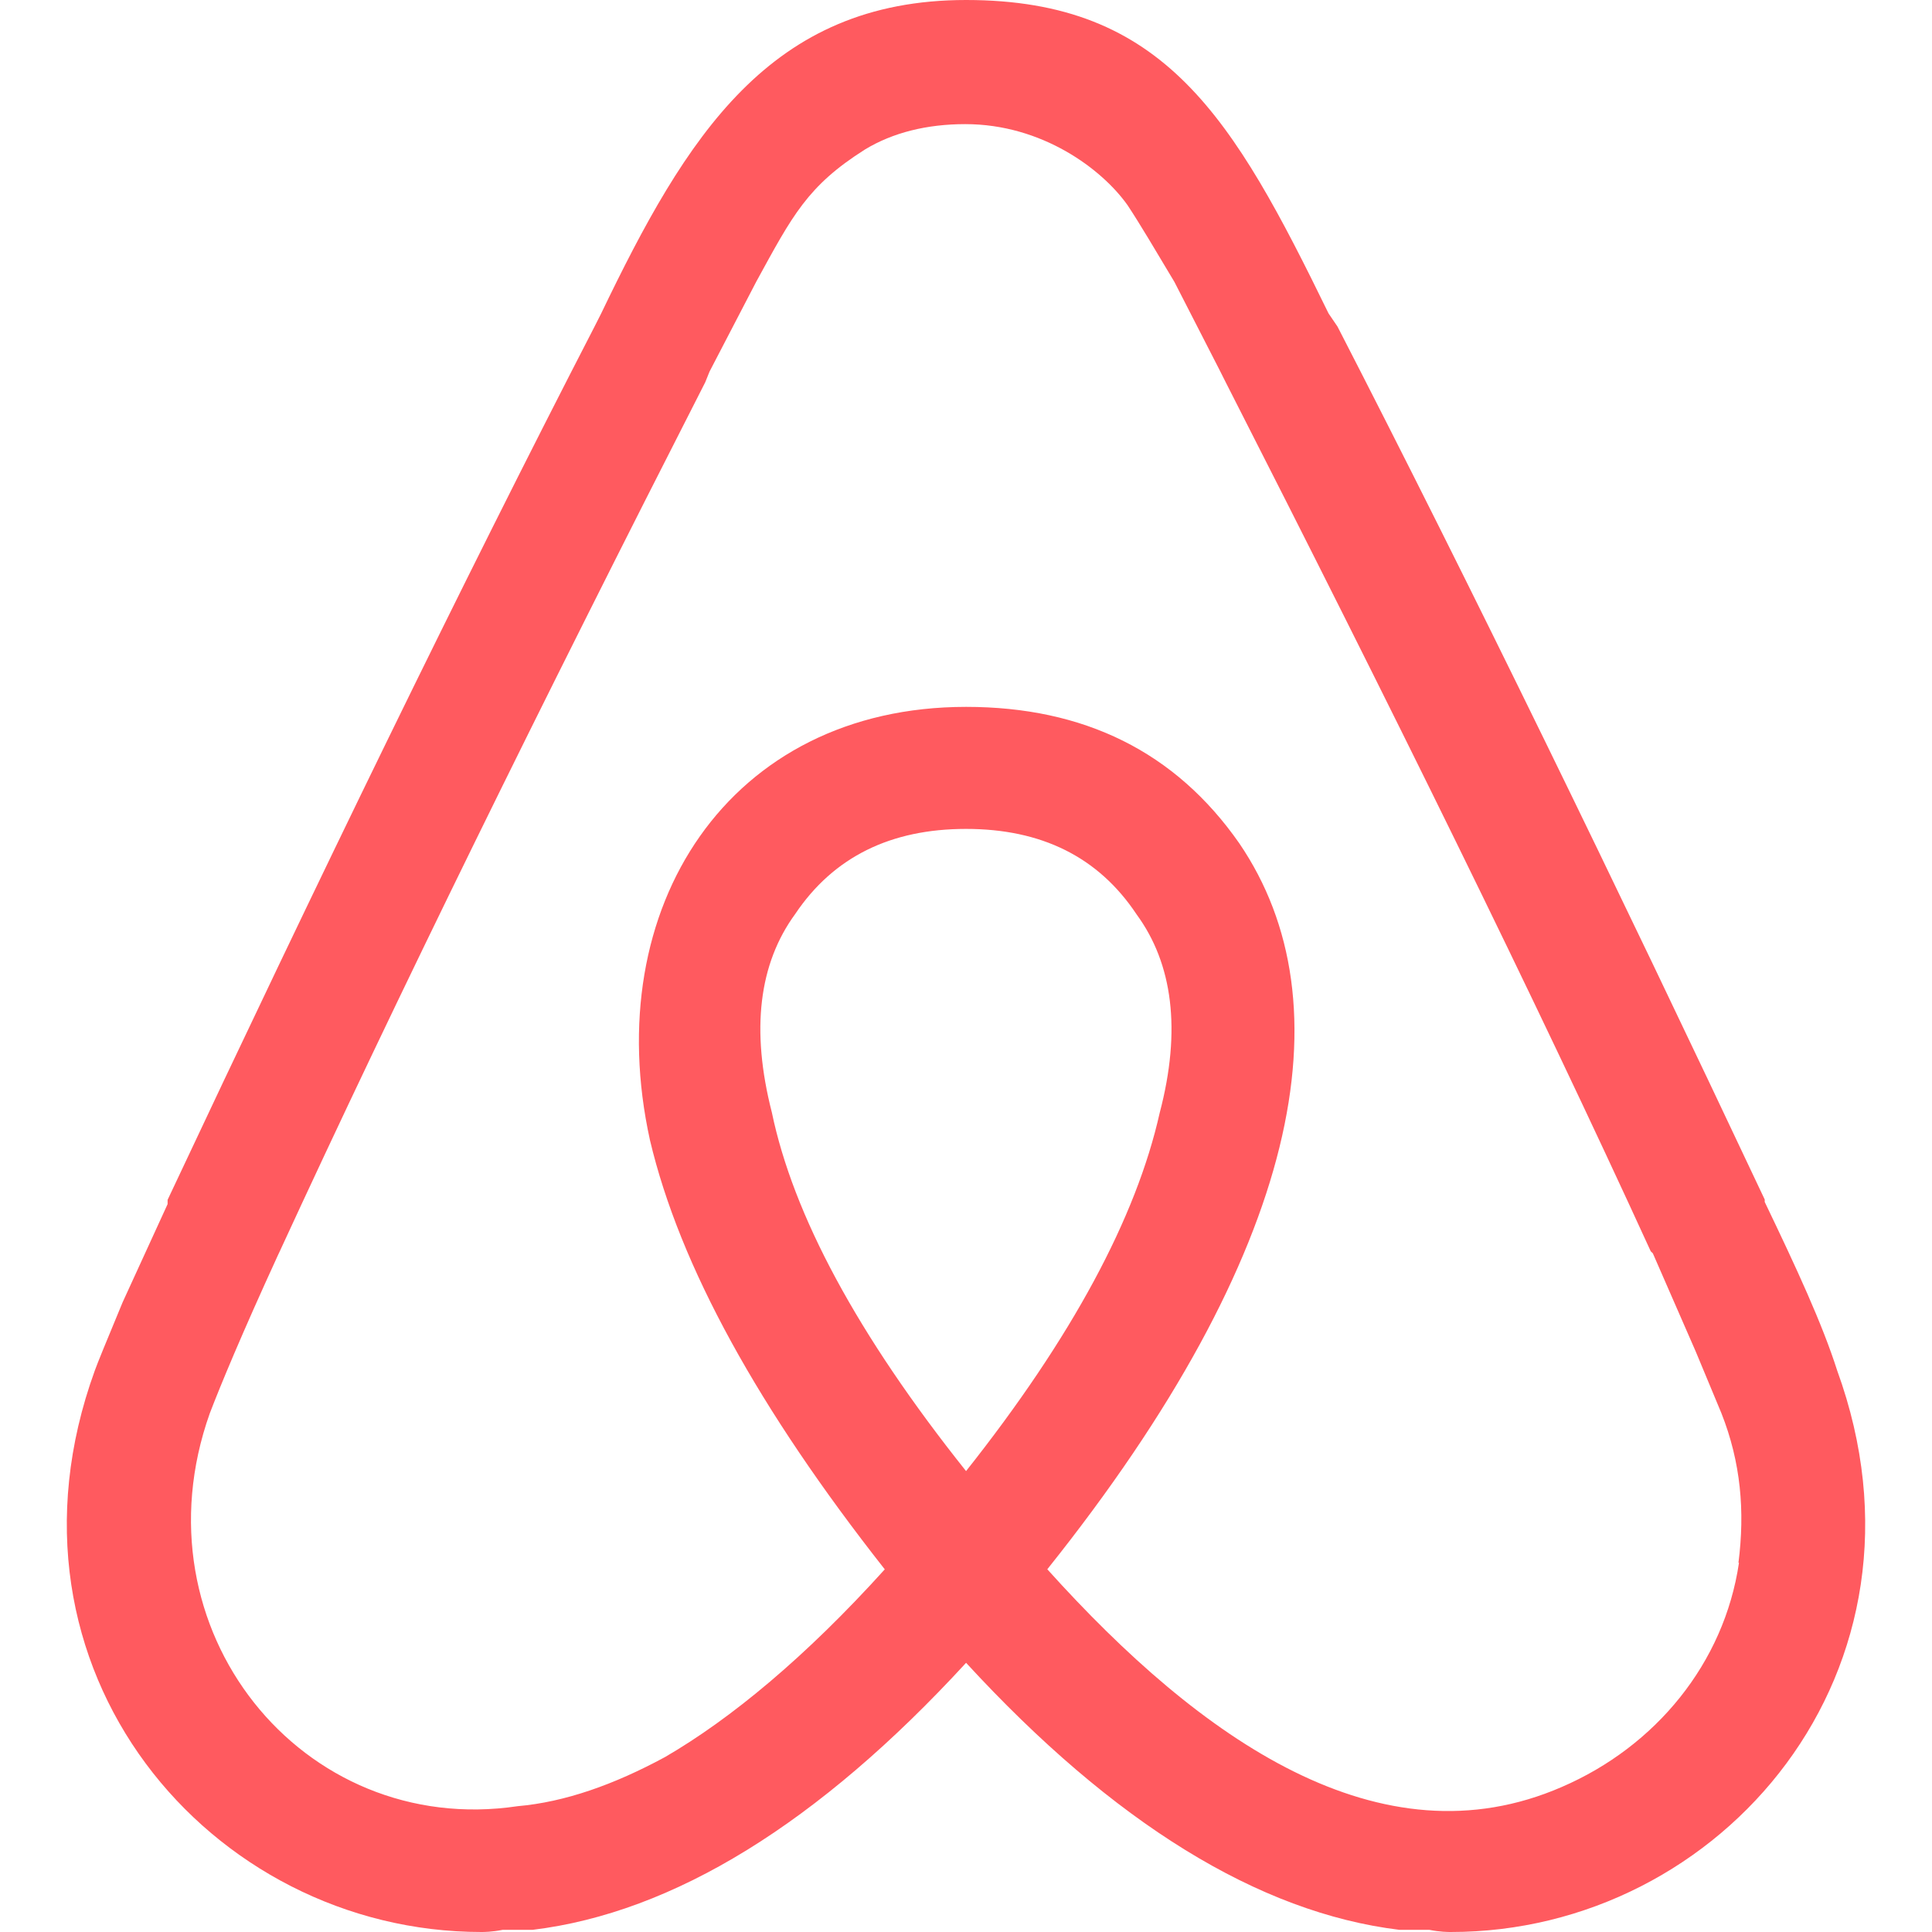
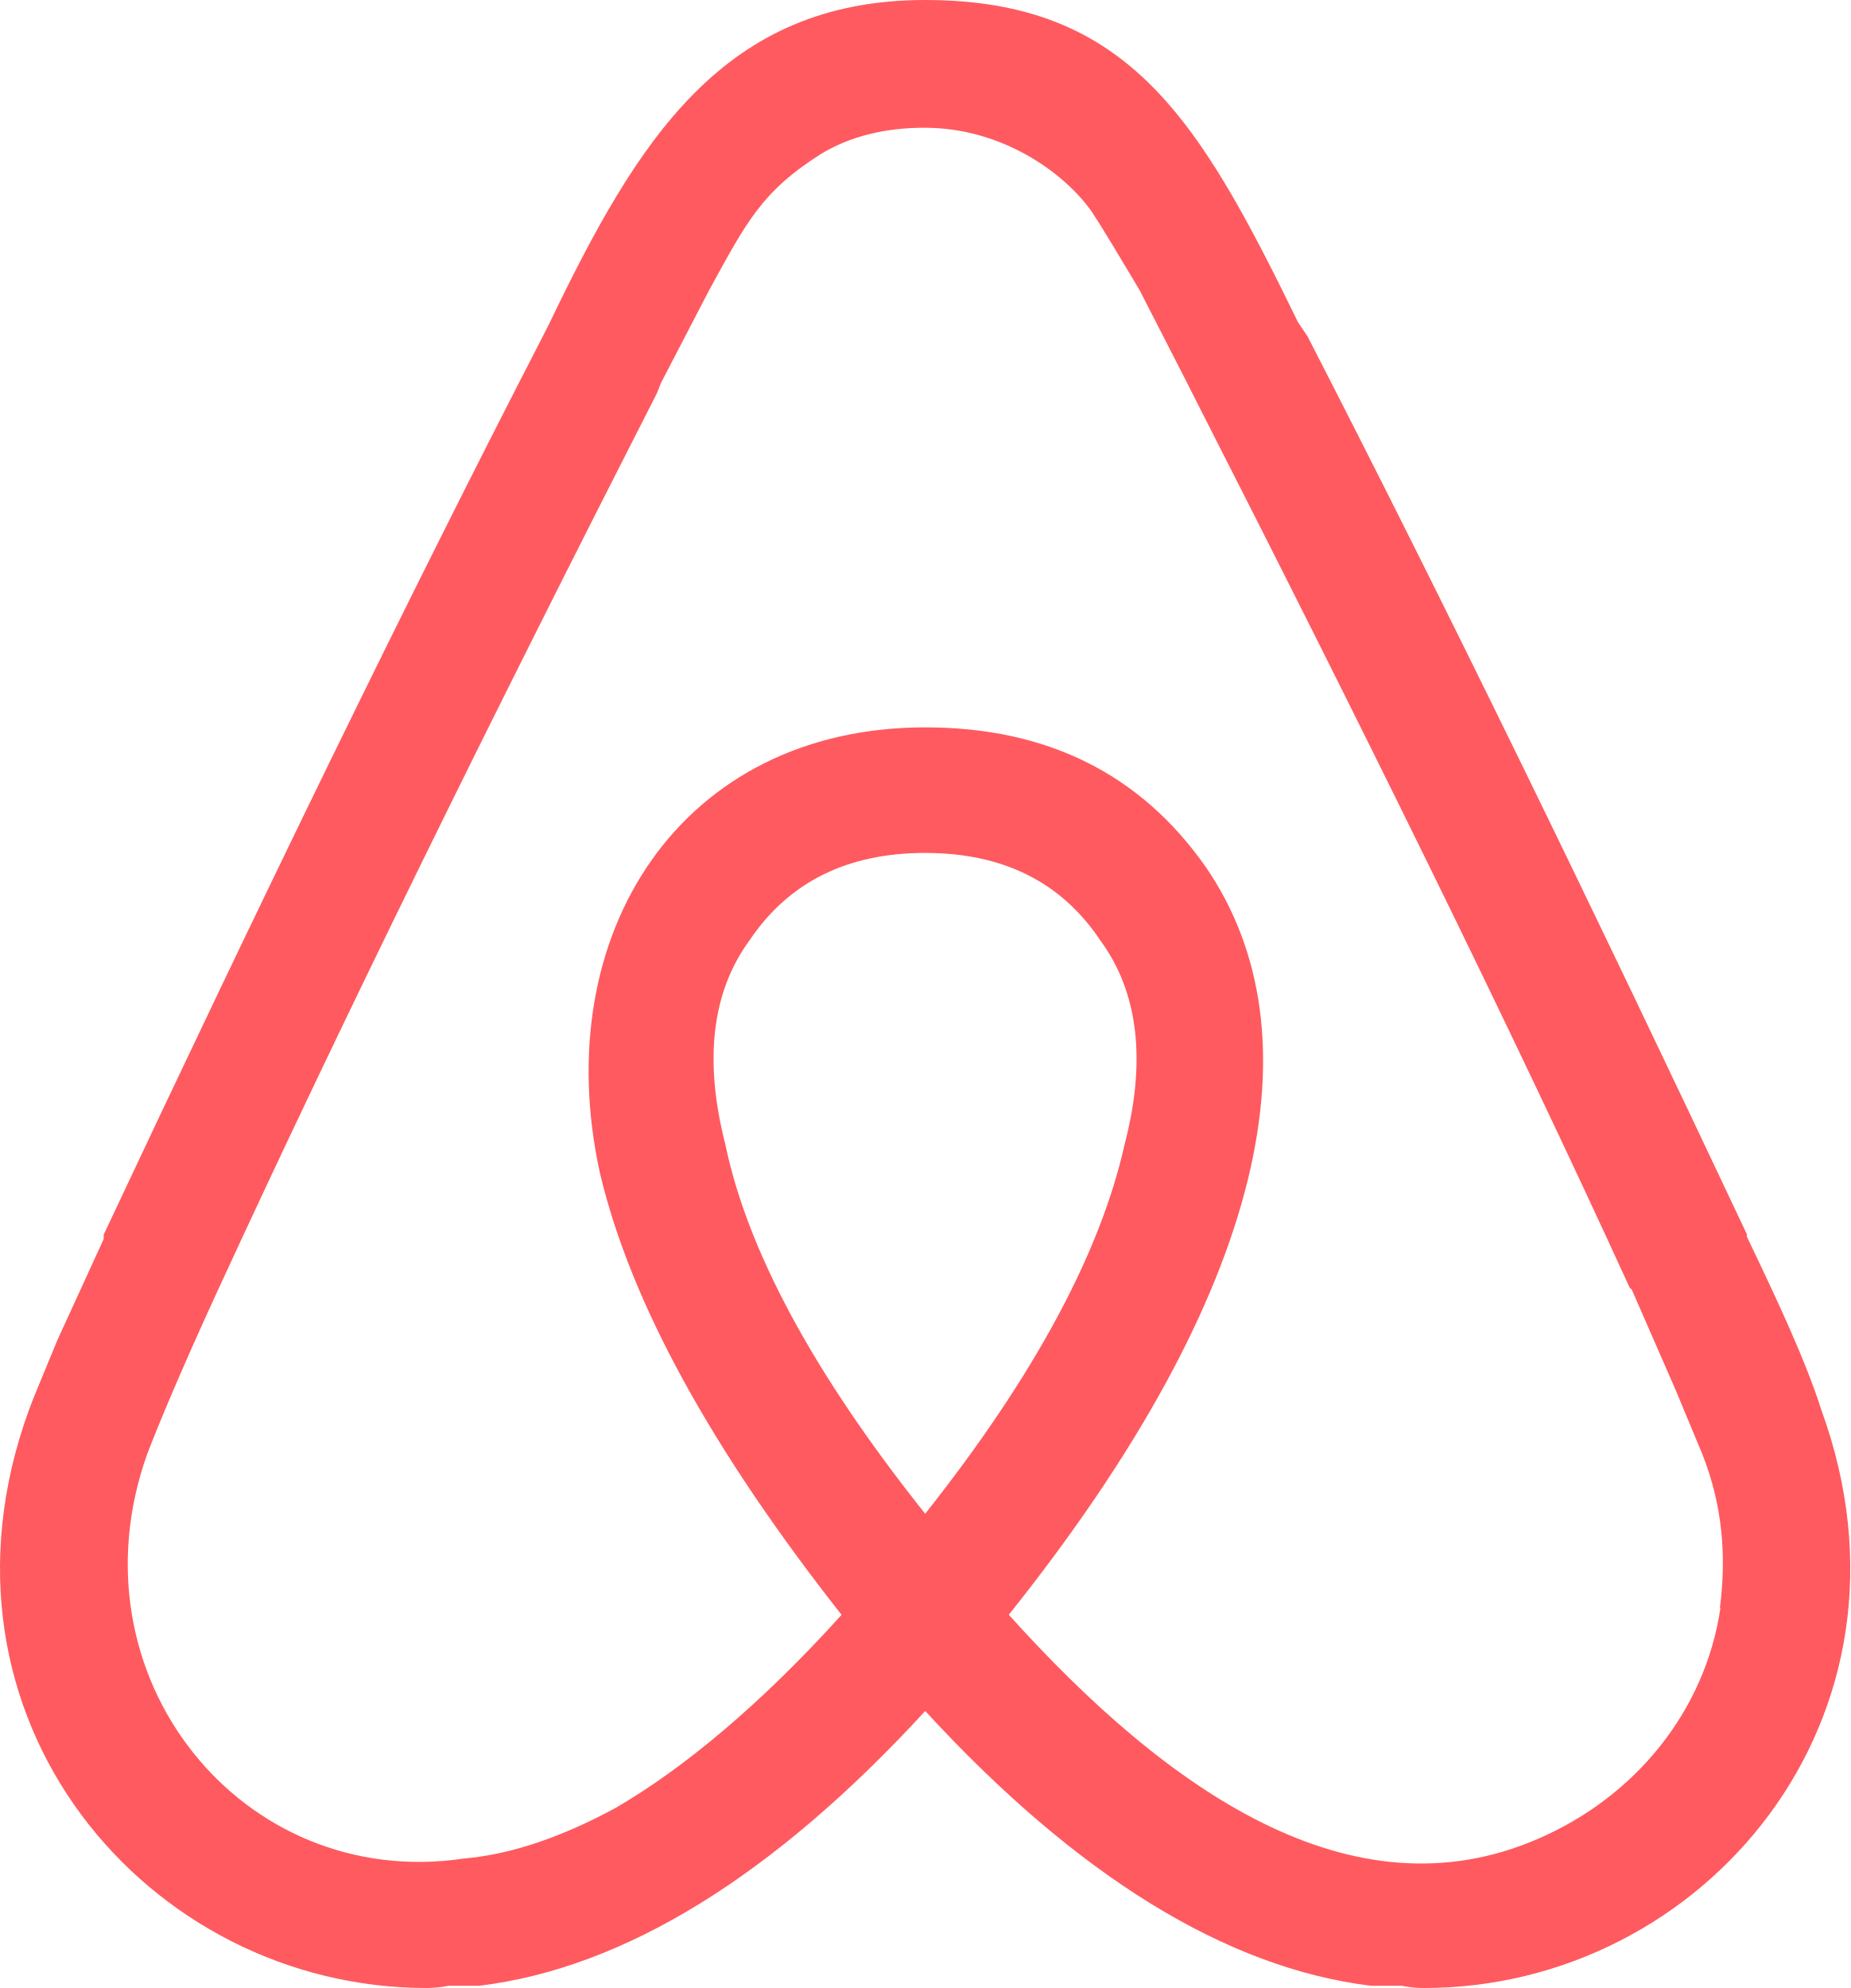
- <svg xmlns="http://www.w3.org/2000/svg" viewBox="0 0 24 24" role="img">
+ <svg xmlns="http://www.w3.org/2000/svg" viewBox="0.83 0 22.34 24" role="img">
  <path fill="#FF5A5F" d="M12.001 18.275c-1.353-1.697-2.148-3.184-2.413-4.457-.263-1.027-.16-1.848.291-2.465.477-.71 1.188-1.056 2.121-1.056s1.643.345 2.12 1.063c.446.61.558 1.432.286 2.465-.291 1.298-1.085 2.785-2.412 4.458zm9.601 1.14c-.185 1.246-1.034 2.28-2.2 2.783-2.253.98-4.483-.583-6.392-2.704 3.157-3.951 3.74-7.028 2.385-9.018-.795-1.14-1.933-1.695-3.394-1.695-2.944 0-4.563 2.49-3.927 5.382.37 1.565 1.352 3.343 2.917 5.332-.98 1.085-1.91 1.856-2.732 2.333-.636.344-1.245.558-1.828.609-2.679.399-4.778-2.2-3.825-4.88.132-.345.395-.98.845-1.961l.025-.053c1.464-3.178 3.242-6.79 5.285-10.795l.053-.132.58-1.116c.45-.822.635-1.19 1.351-1.643.346-.21.77-.315 1.246-.315.954 0 1.698.558 2.016 1.007.158.239.345.557.582.953l.558 1.089.08.159c2.041 4.004 3.821 7.608 5.279 10.794l.026.025.533 1.22.318.764c.243.613.294 1.222.213 1.858zm1.22-2.39c-.186-.583-.505-1.271-.9-2.094v-.03c-1.889-4.006-3.642-7.608-5.307-10.844l-.111-.163C15.317 1.461 14.468 0 12.001 0c-2.44 0-3.476 1.695-4.535 3.898l-.081.16c-1.669 3.236-3.421 6.843-5.303 10.847v.053l-.559 1.22c-.21.504-.317.768-.345.847C-.172 20.74 2.611 24 5.98 24c.027 0 .132 0 .265-.027h.372c1.75-.213 3.554-1.325 5.384-3.317 1.829 1.989 3.635 3.104 5.382 3.317h.372c.133.027.239.027.265.027 3.37.003 6.152-3.261 4.802-6.975z" />
</svg>
